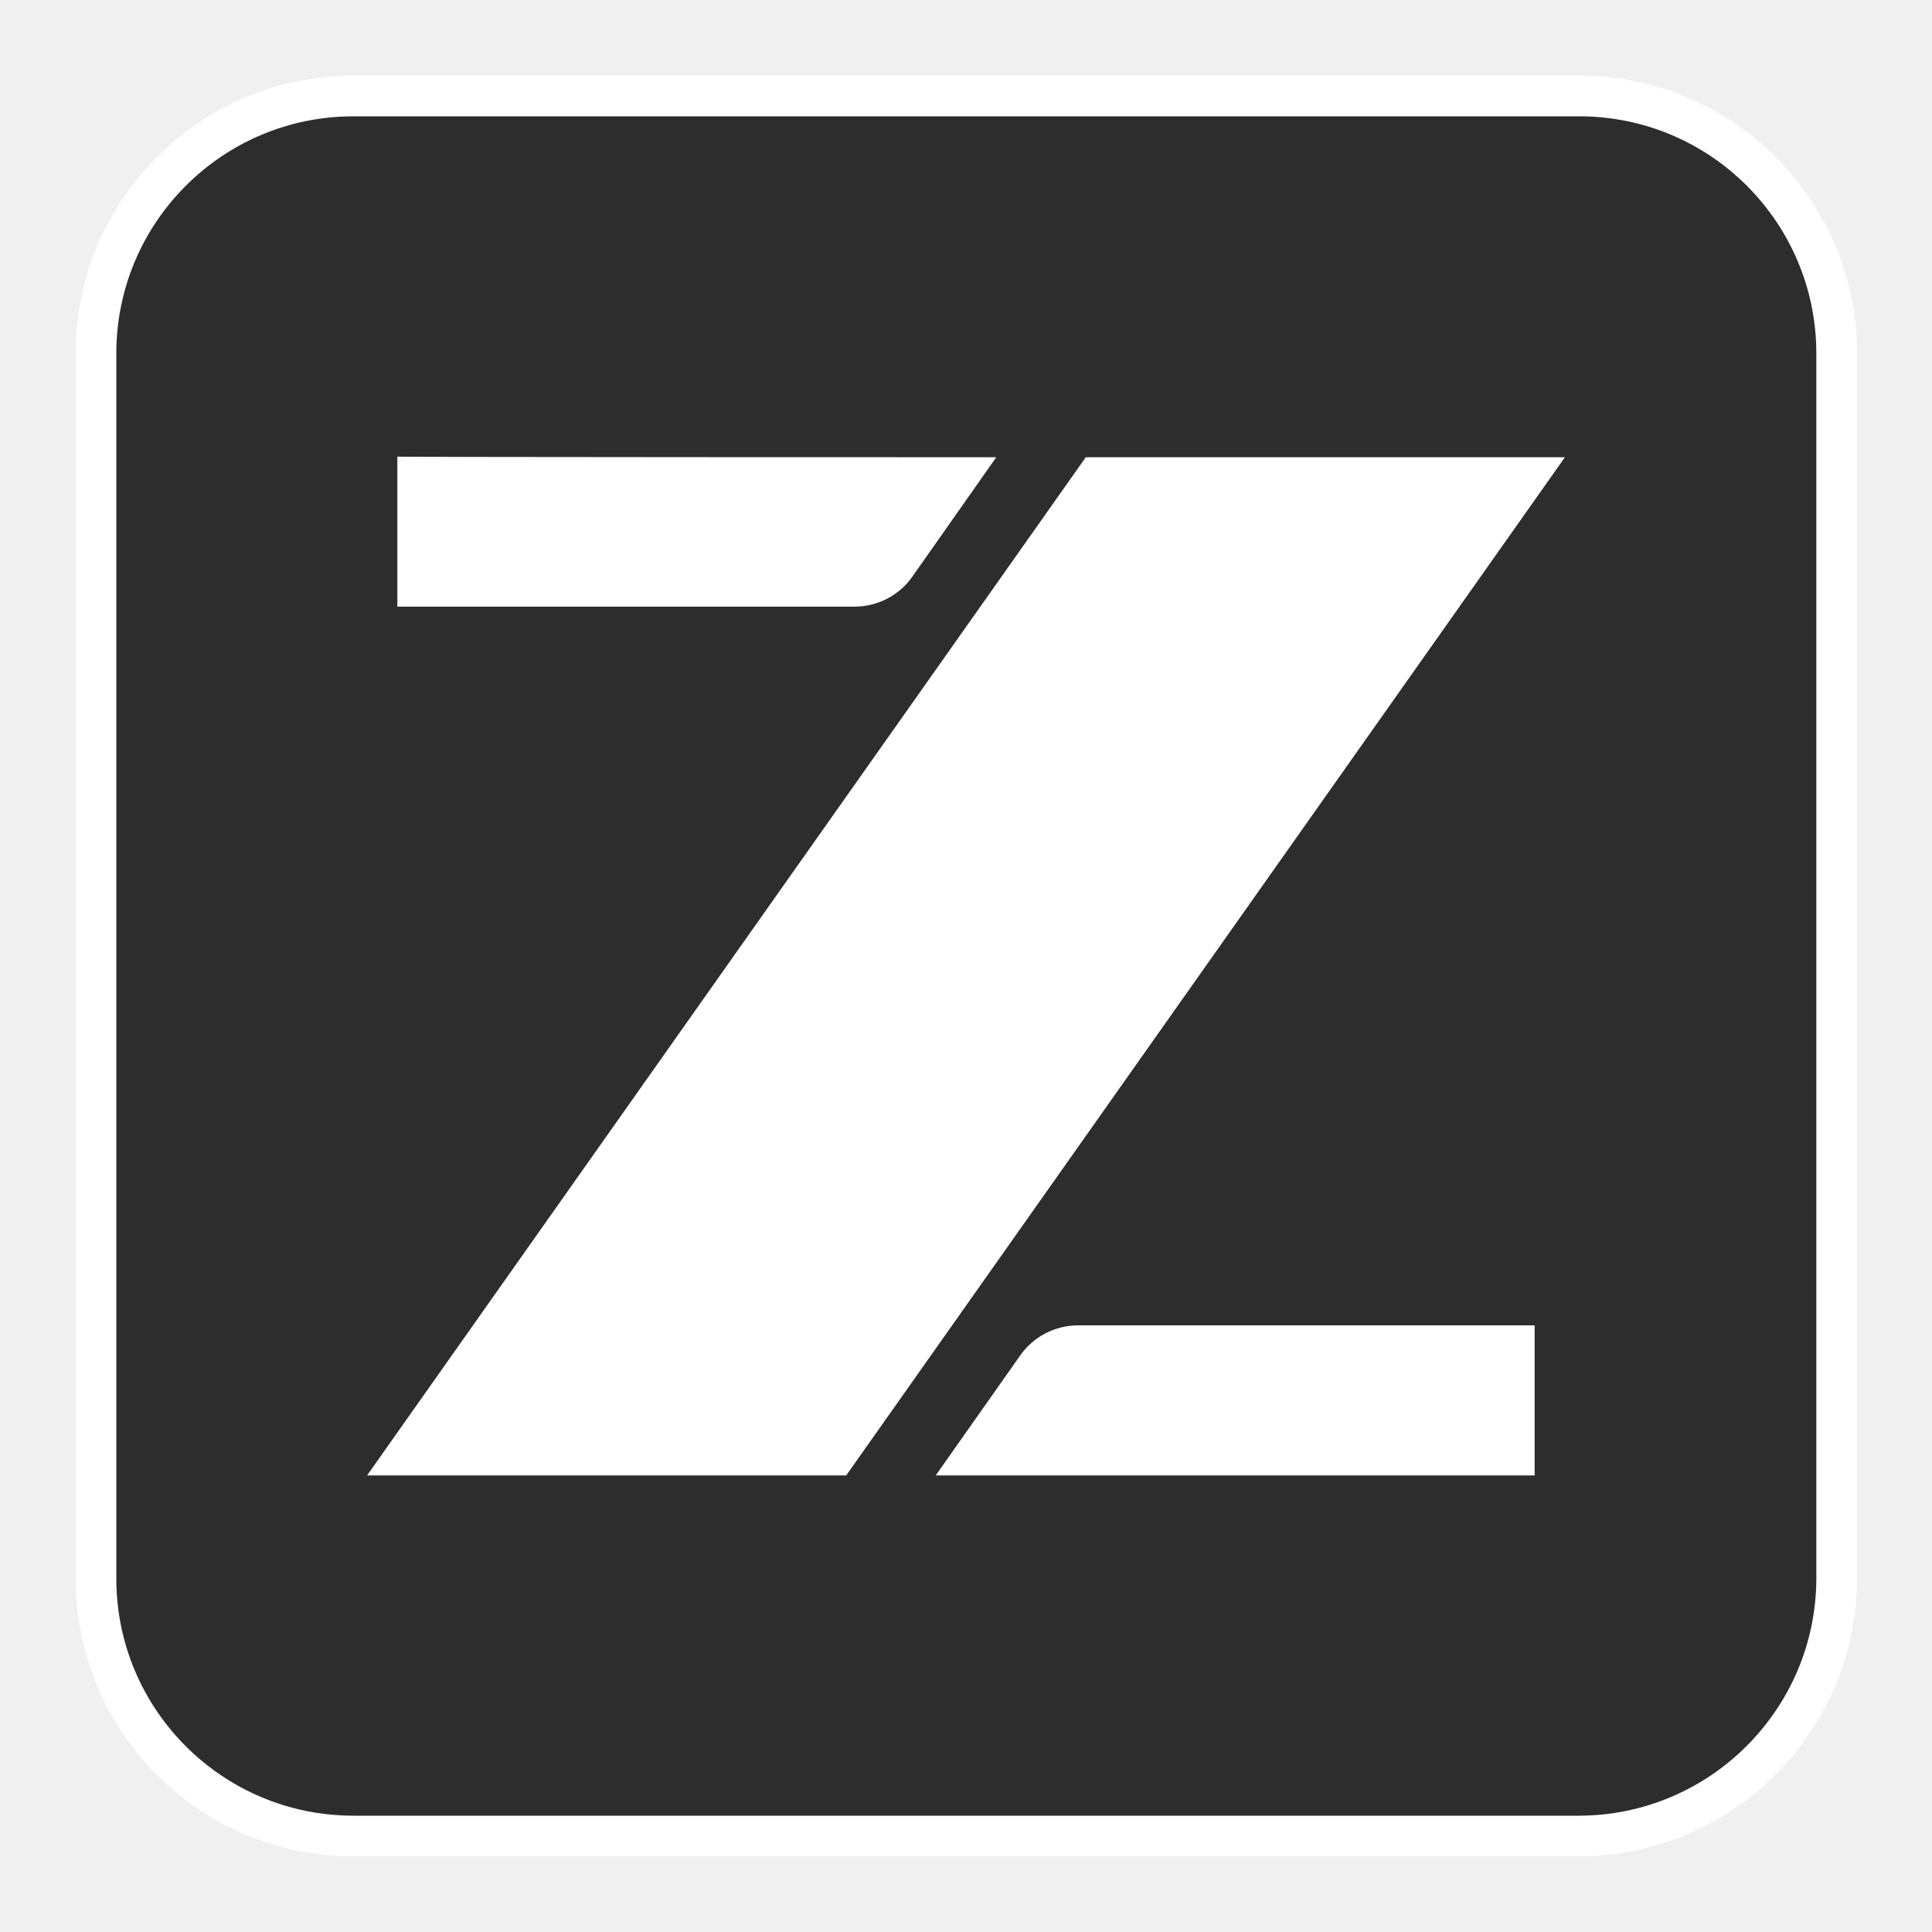
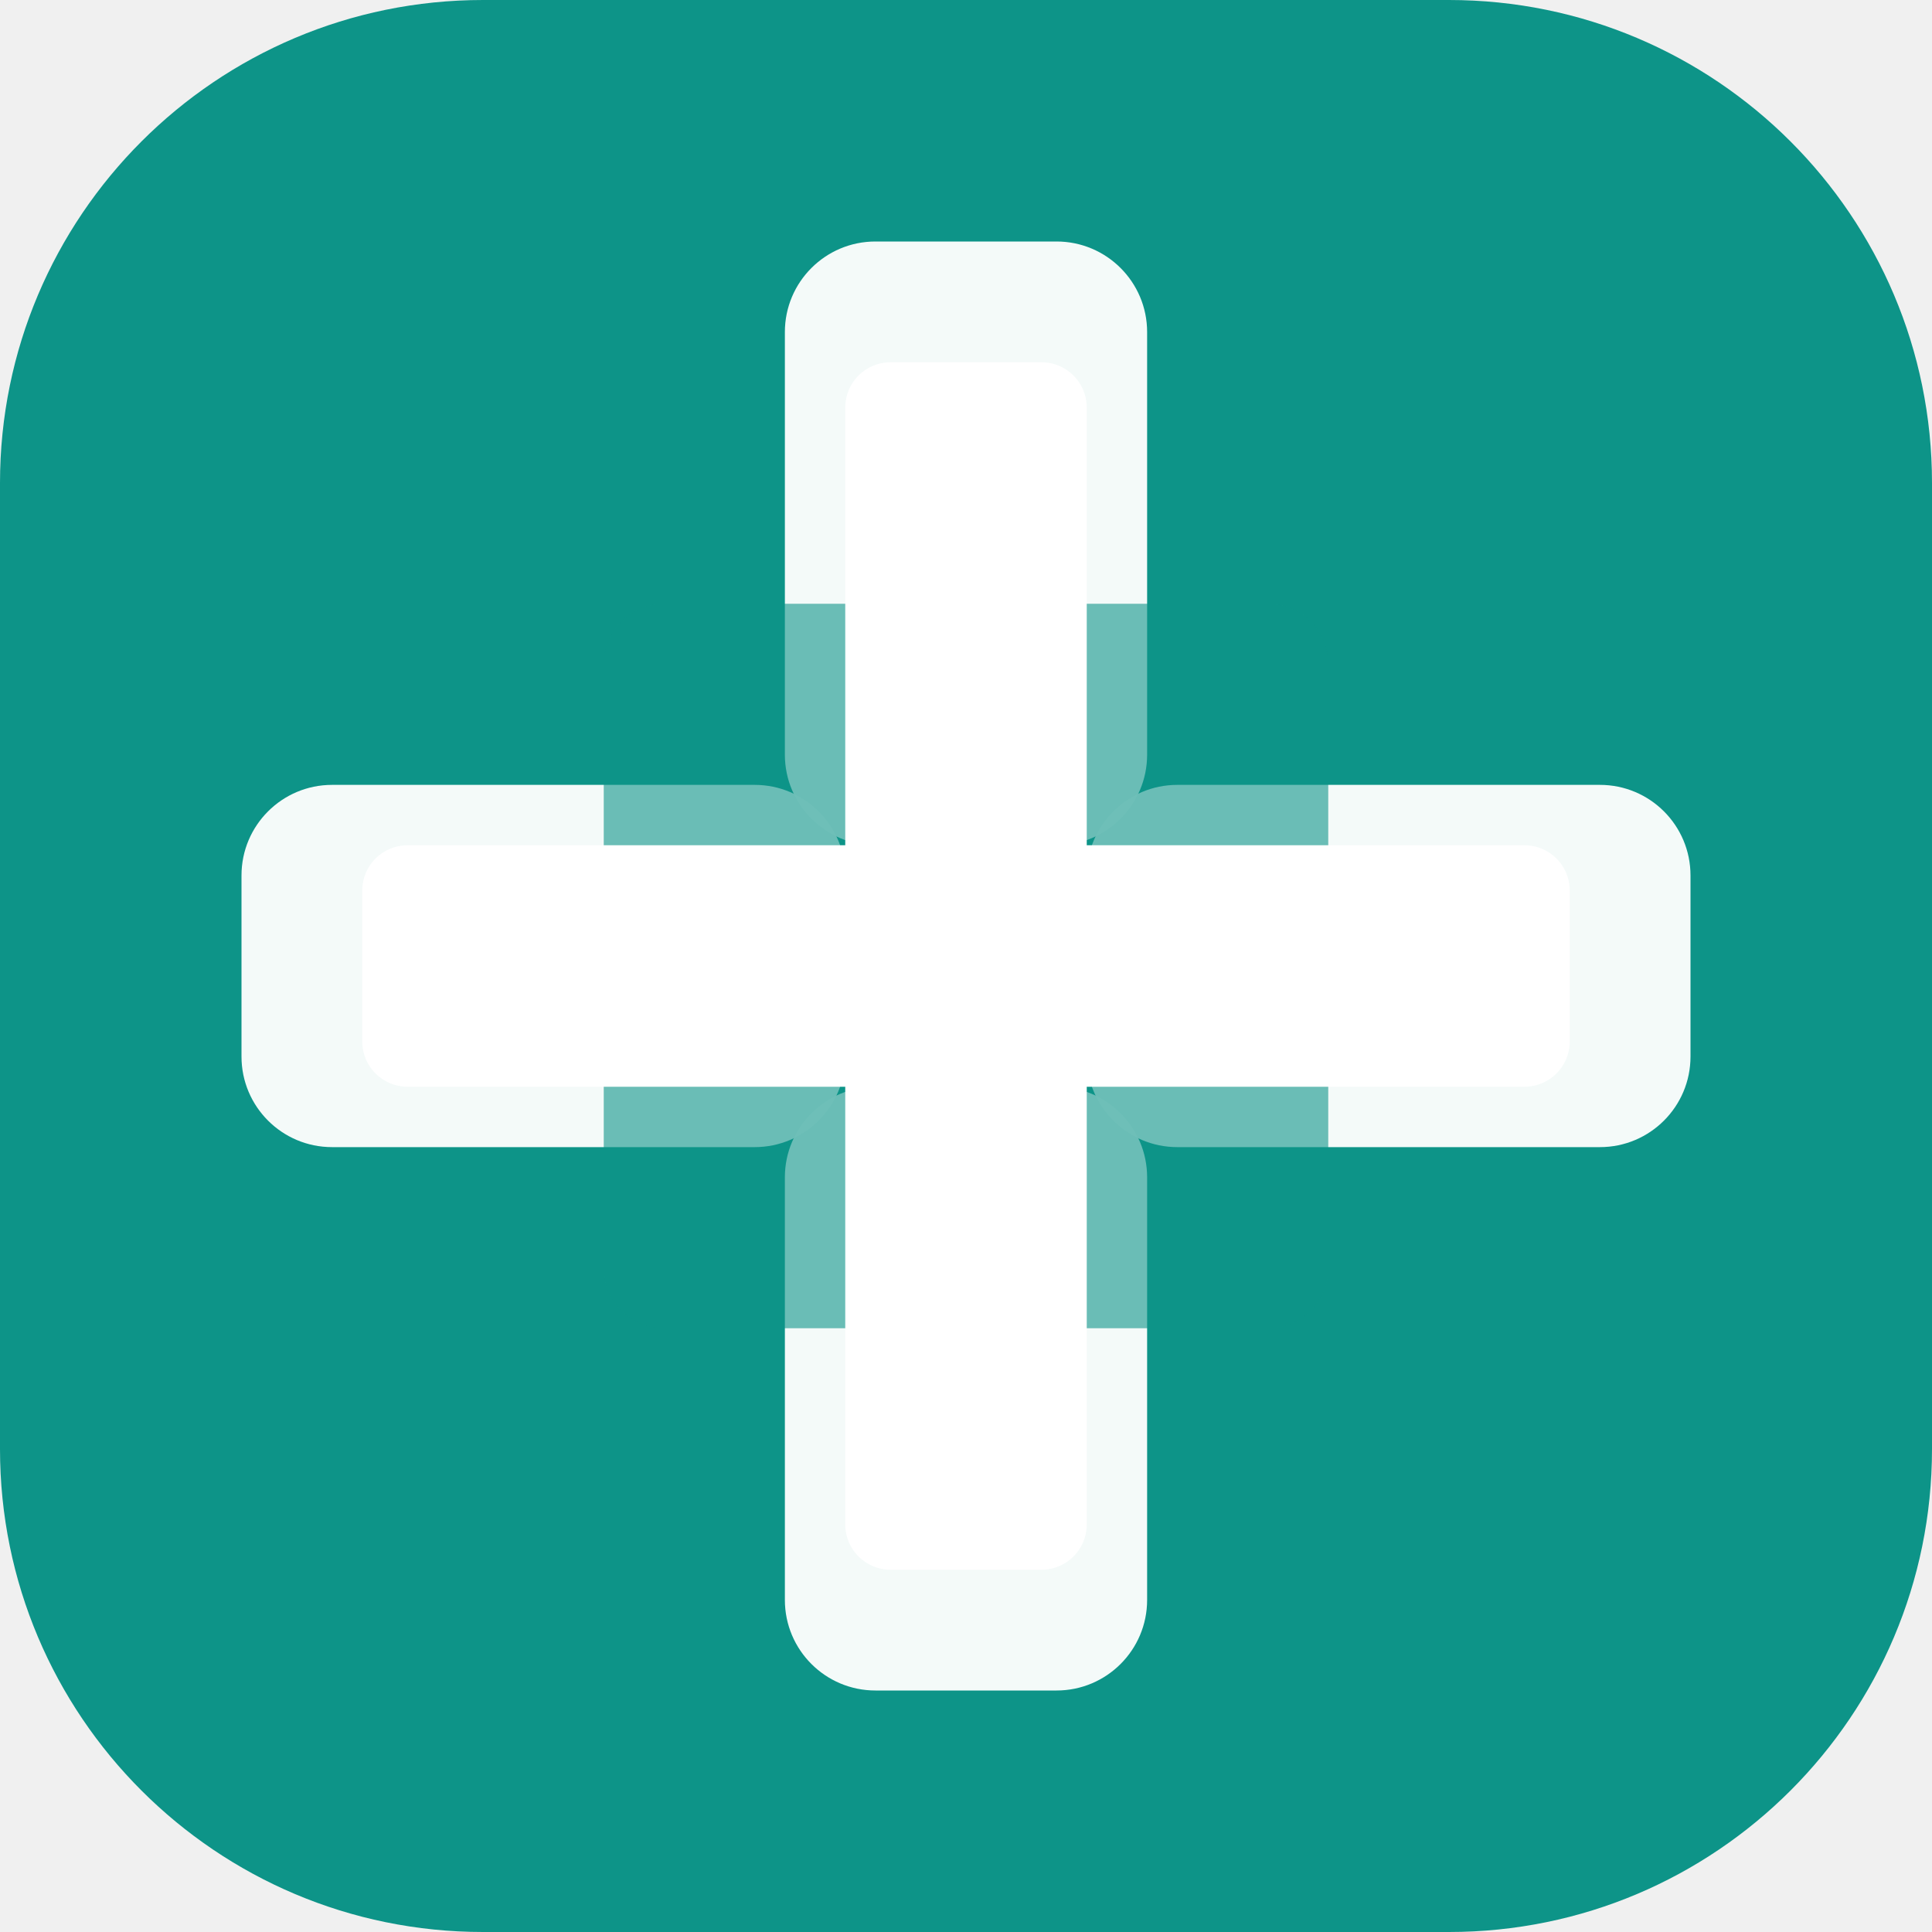
- <svg xmlns="http://www.w3.org/2000/svg" version="1.1" x="0px" y="0px" viewBox="0 0 30 30" style="enable-background:new 0 0 30 30;" xml:space="preserve">
-   <defs>
-     <style type="text/css">
-     .st194{fill:#2D2D2D;stroke:#FFFFFF;stroke-width:0.632;stroke-miterlimit:10;}
-     .st23{fill:#FFFFFF;}
- 
-     .z-breathe {
-       animation: breathe 2.5s ease-in-out infinite;
-     }
- 
-     @keyframes breathe {
-       0%, 100% { opacity: 0.7; }
-       50% { opacity: 1; }
-     }
-   </style>
-   </defs>
-   <g>
-     <path class="st194" d="M24.51,28.51H5.49c-2.21,0-4-1.79-4-4V5.49c0-2.21,1.79-4,4-4h19.03c2.21,0,4,1.79,4,4v19.03     C28.51,26.72,26.72,28.51,24.51,28.51z" />
-     <g class="z-breathe">
-       <path class="st23" d="M15.47,7.1l-1.3,1.85c-0.2,0.29-0.54,0.47-0.9,0.47h-7.1V7.09C6.16,7.1,15.47,7.1,15.47,7.1z" />
-       <polygon class="st23" points="24.3,7.1 13.14,22.91 5.7,22.91 16.86,7.1" />
-       <path class="st23" d="M14.53,22.91l1.31-1.86c0.2-0.29,0.54-0.47,0.9-0.47h7.09v2.33H14.53z" />
-     </g>
-   </g>
+ <svg xmlns="http://www.w3.org/2000/svg" viewBox="0 0 32 32" fill="none">
+   <rect width="32" height="32" rx="8" fill="#0d9488" />
+   <rect x="13" y="4" width="6" height="10" rx="1.5" fill="white" opacity="0.95" />
+   <rect x="4" y="13" width="10" height="6" rx="1.5" fill="white" opacity="0.95" />
+   <rect x="18" y="13" width="10" height="6" rx="1.5" fill="white" opacity="0.95" />
+   <rect x="13" y="18" width="6" height="10" rx="1.5" fill="white" opacity="0.95" />
+   <rect x="10" y="10" width="12" height="12" rx="1" fill="#0d9488" opacity="0.6" />
+   <rect x="14" y="6" width="4" height="20" rx="0.75" fill="white" />
+   <rect x="6" y="14" width="20" height="4" rx="0.75" fill="white" />
</svg>
